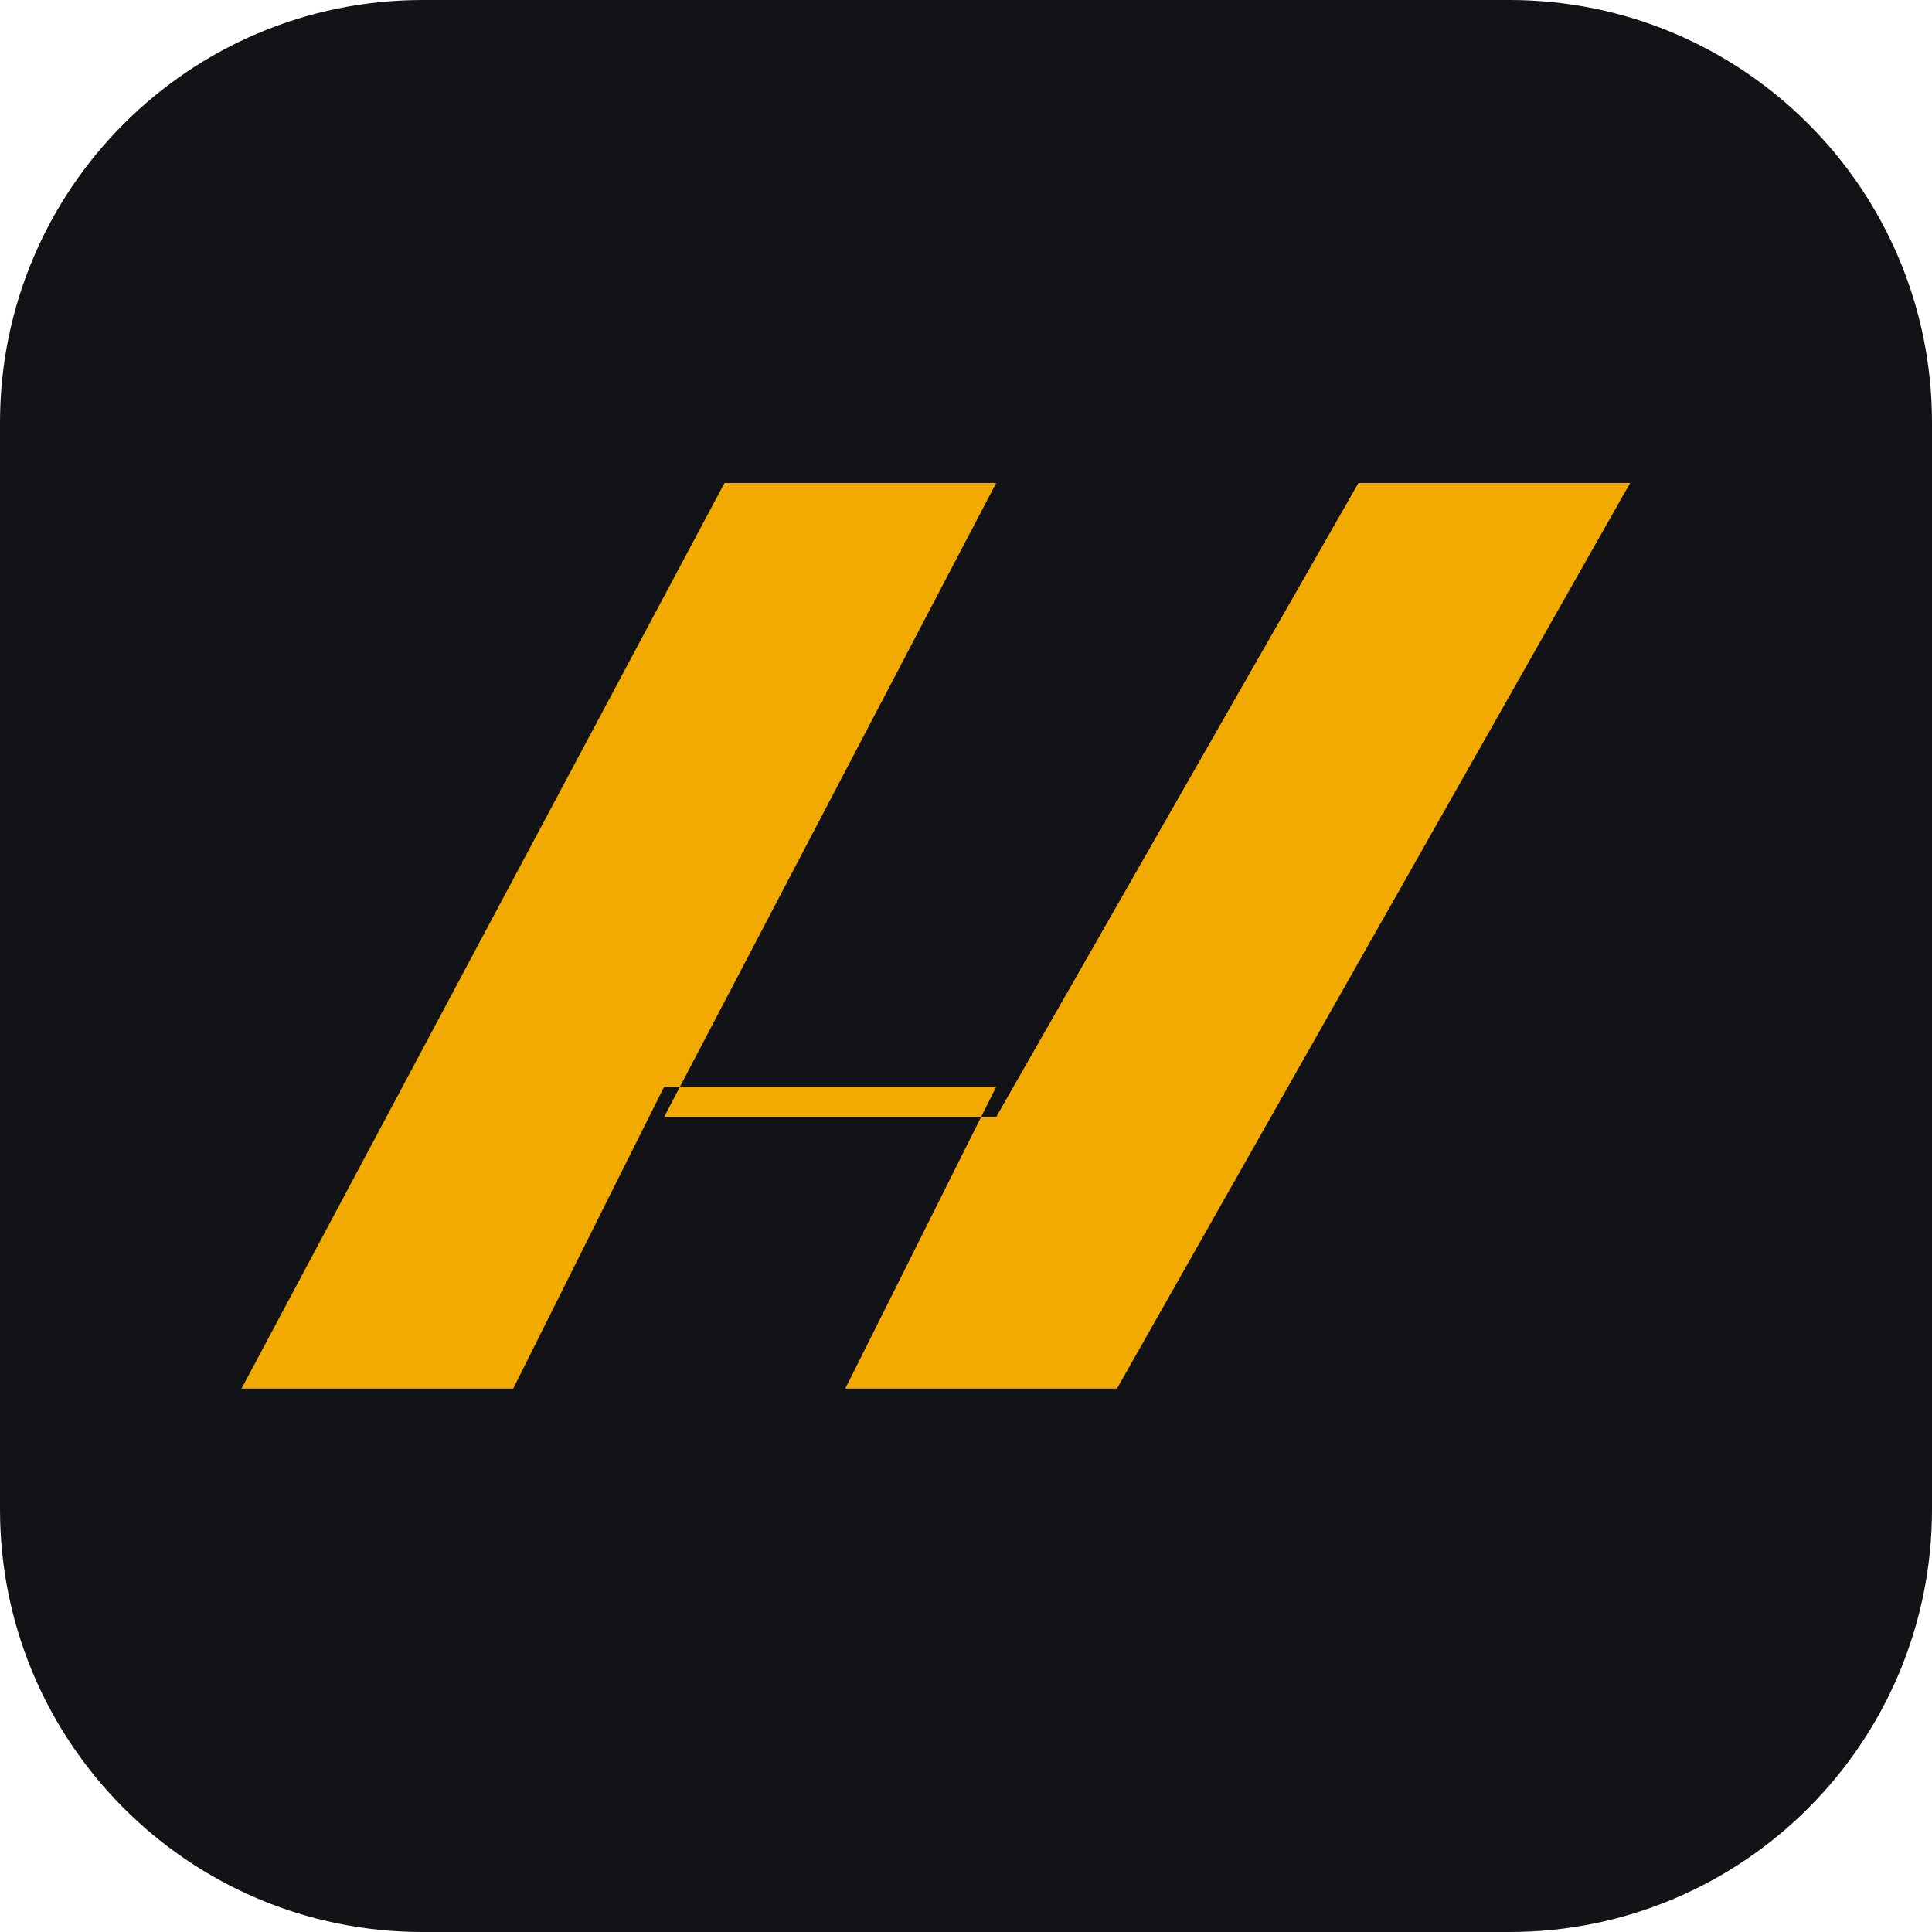
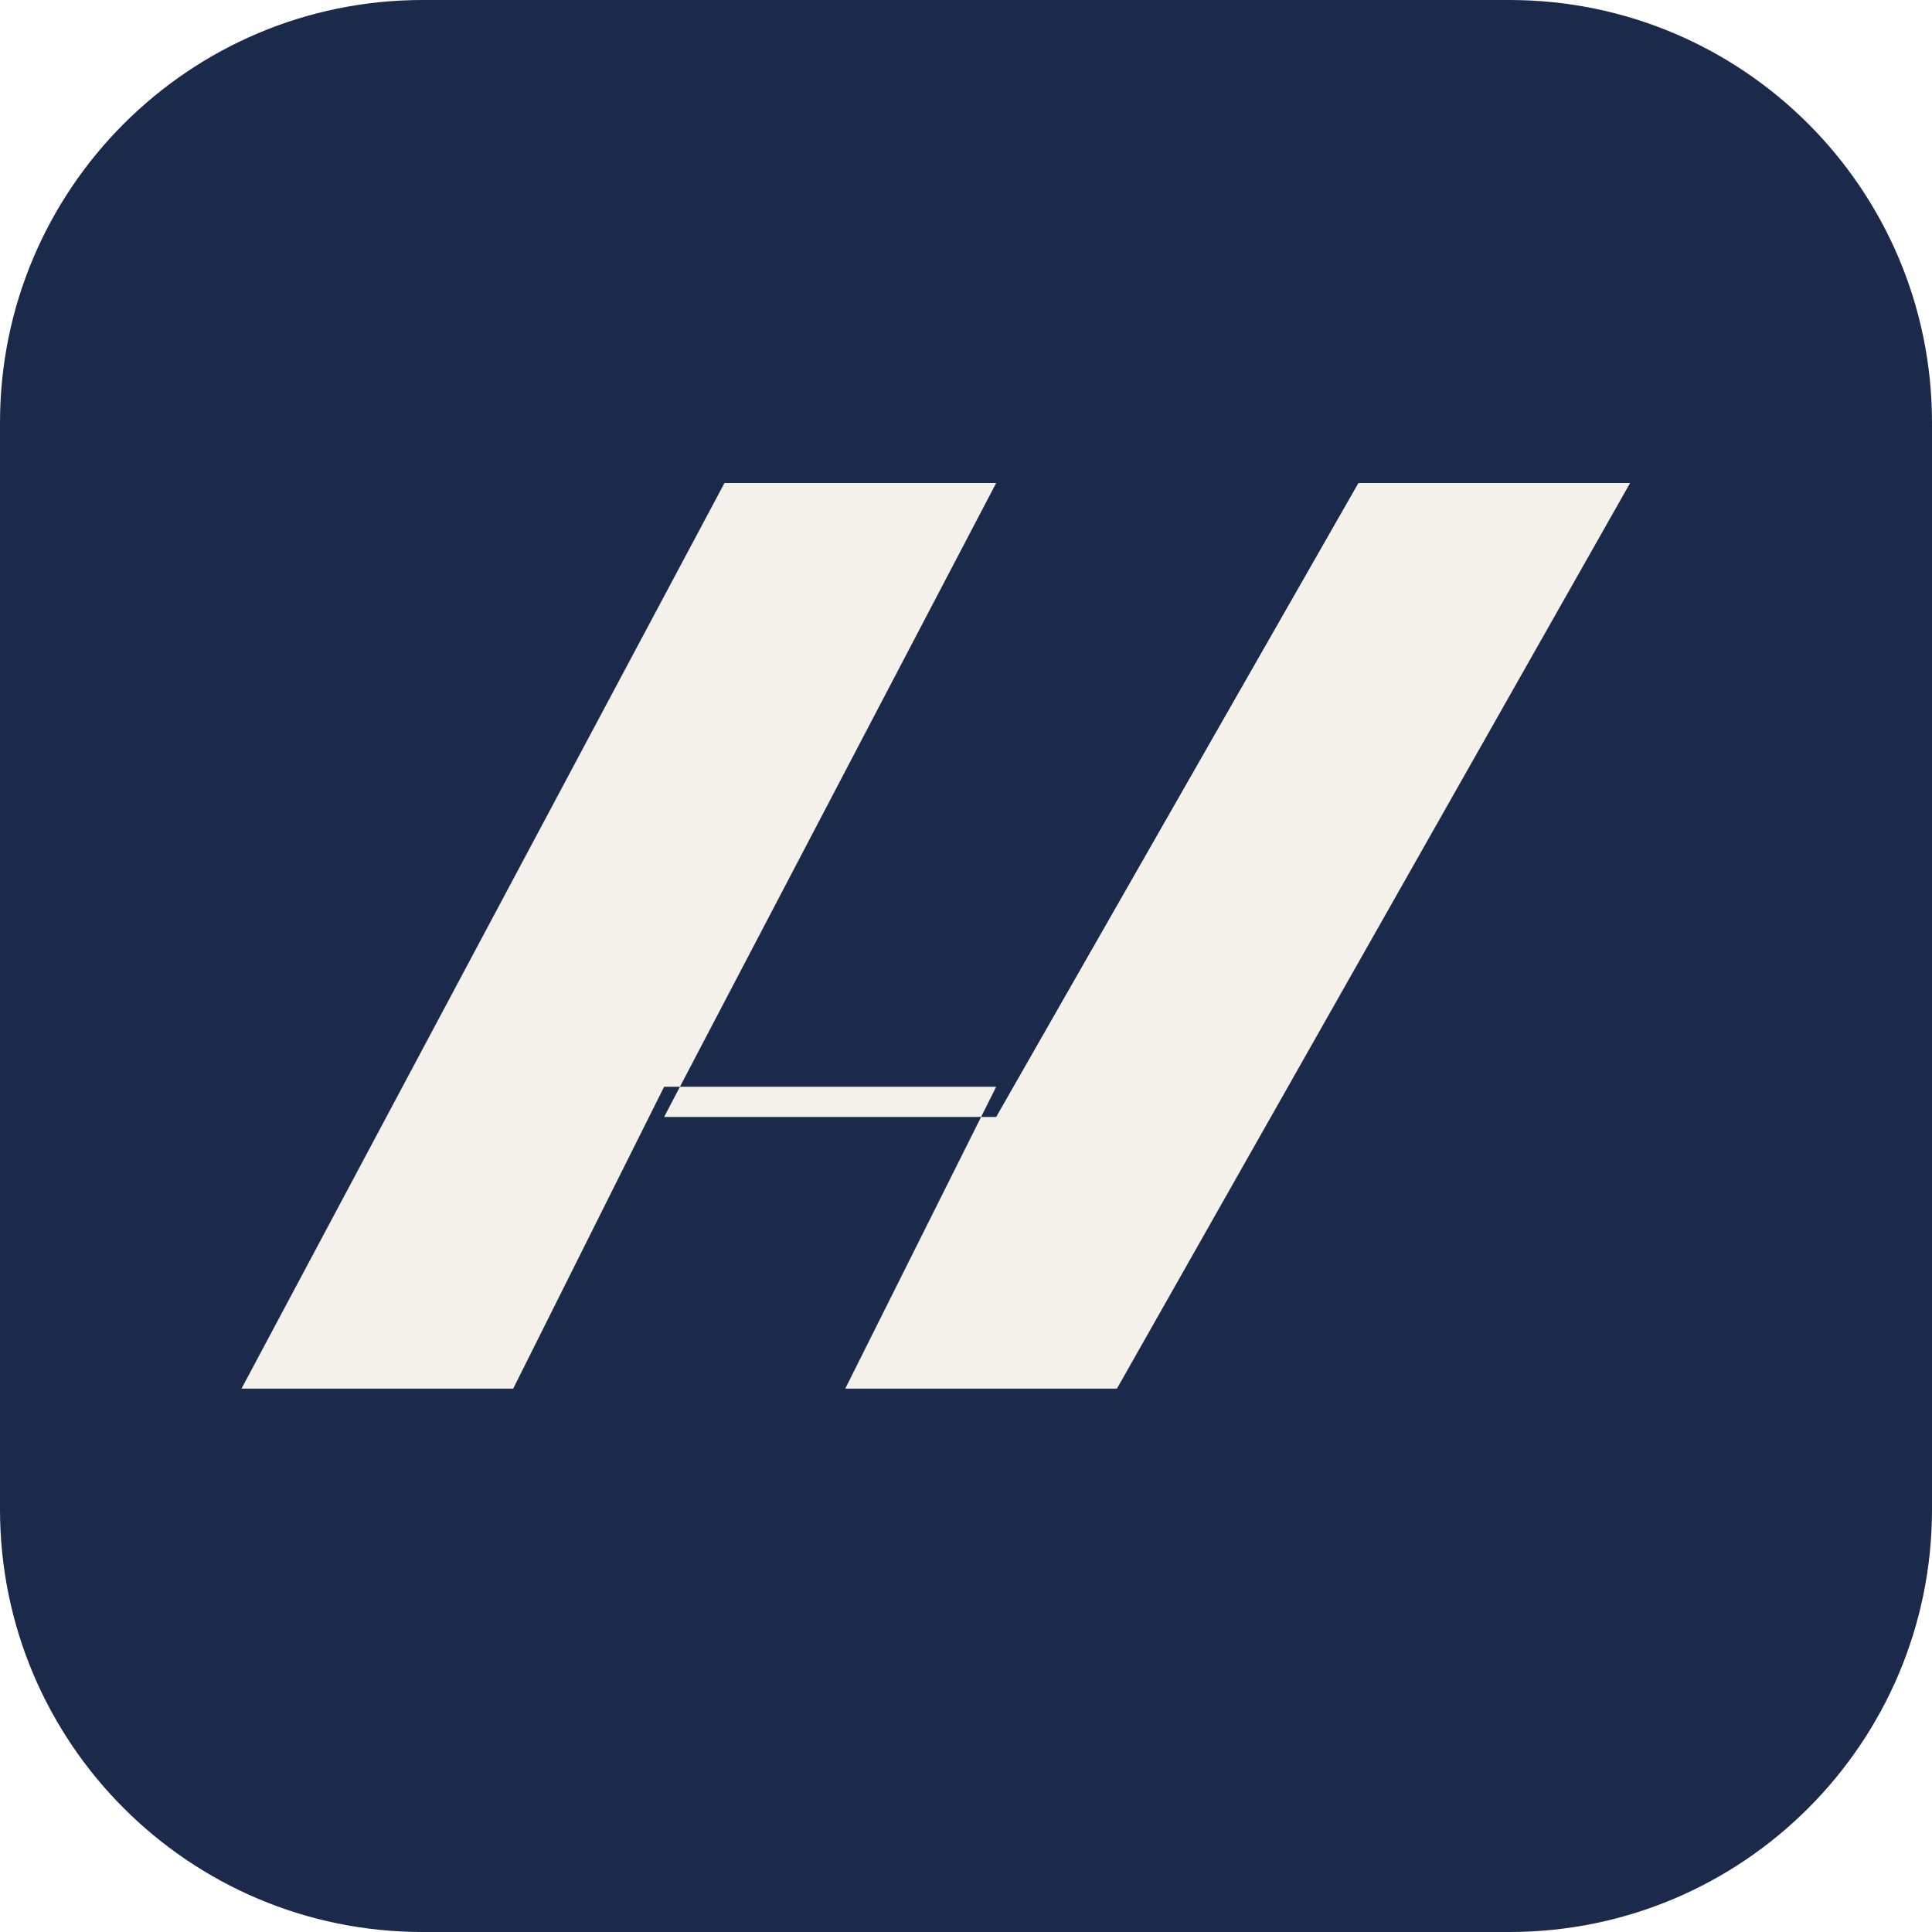
<svg xmlns="http://www.w3.org/2000/svg" viewBox="0 0 64 64">
-   <rect width="64" height="64" rx="14" fill="#111317" />
-   <path d="M8 46 24 16h9L22 37h11l12-21h9L37 46h-9l5-10H22l-5 10z" fill="#F2A900" />
+   <rect width="64" height="64" rx="14" fill="#1B2A4A" />
+   <path d="M8 46 24 16h9L22 37h11l12-21h9L37 46h-9l5-10H22l-5 10z" fill="#F4F1EA" />
</svg>
